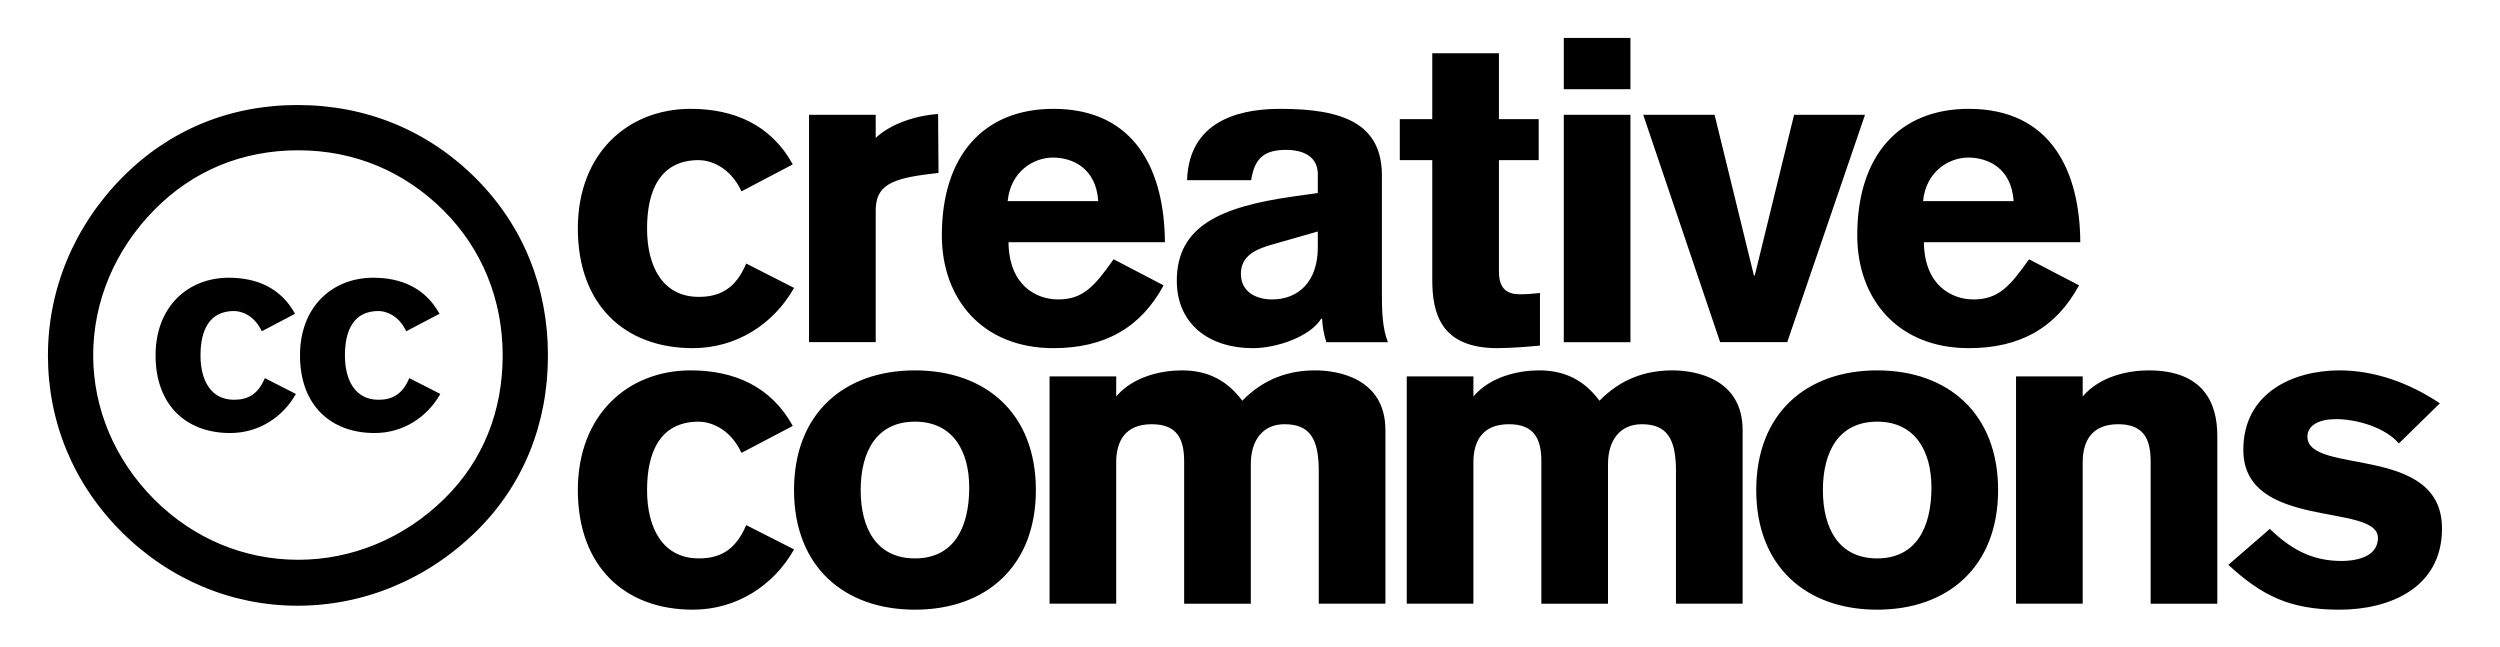
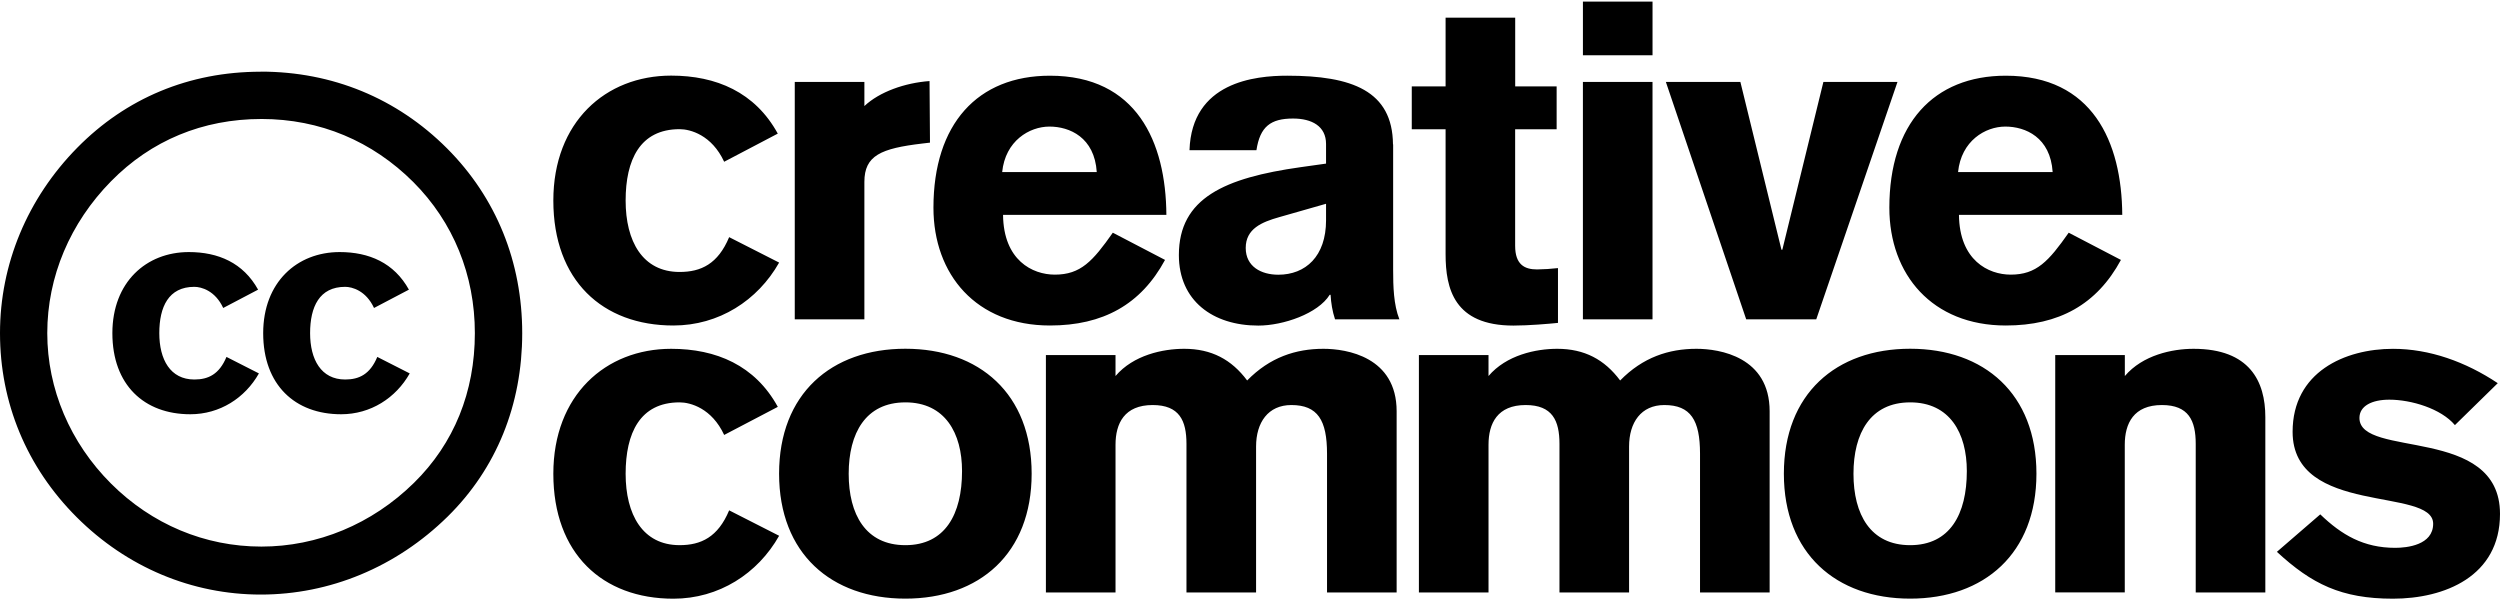
- <svg xmlns="http://www.w3.org/2000/svg" width="280" height="72.375" version="1.0" viewBox="0 0 303.044 72.375" xml:space="preserve">
-   <path fill-rule="evenodd" d="M96.099 48.652c-2.642-4.817-7.149-6.734-12.38-6.734-7.614 0-13.675 5.387-13.675 14.504 0 9.272 5.698 14.503 13.934 14.503 5.283 0 9.79-2.901 12.276-7.304l-5.801-2.952c-1.296 3.108-3.264 4.041-5.75 4.041-4.3 0-6.268-3.574-6.268-8.287 0-4.714 1.658-8.288 6.268-8.288 1.243 0 3.73.673 5.18 3.782l6.217-3.265zm14.809-.518c4.61 0 6.579 3.574 6.579 7.977 0 5.025-1.969 8.599-6.579 8.599-4.61 0-6.578-3.574-6.578-8.287 0-4.713 1.968-8.288 6.578-8.288zm0-6.216c-8.599 0-14.659 5.232-14.659 14.504 0 9.272 6.06 14.503 14.659 14.503s14.659-5.232 14.659-14.503c0-9.272-6.061-14.504-14.659-14.504zm16.315 28.282h8.081V53.055c0-2.486 1.036-4.61 4.299-4.61 3.108 0 3.937 1.813 3.937 4.507v17.249h8.081V53.262c0-2.797 1.398-4.817 4.092-4.817 3.056 0 4.144 1.761 4.144 5.646v16.108h8.081V49.17c0-6.319-5.801-7.252-8.495-7.252-3.212 0-6.216.984-8.857 3.677-1.814-2.434-4.144-3.677-7.304-3.677-2.486 0-5.905.725-7.977 3.16v-2.434h-8.081v27.556h.001zm43.299 0h8.081V53.055c0-2.486 1.036-4.61 4.299-4.61 3.108 0 3.937 1.813 3.937 4.507v17.249h8.081V53.262c0-2.797 1.398-4.817 4.091-4.817 3.056 0 4.145 1.761 4.145 5.646v16.108h8.081V49.17c0-6.319-5.802-7.252-8.495-7.252-3.212 0-6.215.984-8.857 3.677-1.813-2.434-4.144-3.677-7.304-3.677-2.486 0-5.905.725-7.977 3.16v-2.434h-8.081v27.556h.001zm57.024-22.066c4.609 0 6.578 3.574 6.578 7.977 0 5.025-1.969 8.599-6.578 8.599-4.61 0-6.579-3.574-6.579-8.287 0-4.713 1.969-8.288 6.579-8.288zm0-6.216c-8.599 0-14.659 5.232-14.659 14.504 0 9.272 6.06 14.503 14.659 14.503 8.599 0 14.659-5.232 14.659-14.503 0-9.272-6.061-14.504-14.659-14.504zm16.833 28.282h8.081V53.055c0-2.486 1.036-4.61 4.3-4.61 3.108 0 3.936 1.813 3.936 4.507v17.249h8.081V49.844c0-4.144-1.814-7.925-8.34-7.925-2.486 0-5.905.725-7.977 3.16v-2.434h-8.081v27.556h.001zm51.379-24.292c-3.73-2.486-7.924-3.989-12.173-3.989-5.595 0-11.655 2.694-11.655 9.635 0 9.79 16.316 6.371 16.316 10.671 0 2.487-3.055 2.797-4.403 2.797-3.677 0-6.215-1.502-8.702-3.885l-5.025 4.351c4.041 3.73 7.459 5.439 13.468 5.439 6.007 0 12.431-2.59 12.431-9.842 0-10.308-16.316-6.423-16.316-11.136 0-1.398 1.45-2.123 3.47-2.123 2.539 0 6.009 1.036 7.614 2.952l4.975-4.871zM96.099 16.95c-2.642-4.817-7.149-6.734-12.38-6.734-7.614 0-13.675 5.387-13.675 14.503 0 9.272 5.698 14.504 13.934 14.504 5.283 0 9.79-2.901 12.276-7.304l-5.801-2.952c-1.296 3.108-3.264 4.04-5.75 4.04-4.3 0-6.268-3.574-6.268-8.288 0-4.713 1.658-8.287 6.268-8.287 1.243 0 3.73.673 5.18 3.782l6.217-3.264zm1.971 21.548h8.081V22.543c0-3.056 1.916-3.885 6.734-4.455l.88-.103-.052-7.148c-2.849.208-5.801 1.243-7.562 2.901v-2.797h-8.081v27.557zM141.207 26.377c-.052-8.495-3.47-16.161-13.52-16.161-8.392 0-13.52 5.595-13.52 15.333 0 7.769 4.973 13.675 13.52 13.675 6.164 0 10.567-2.434 13.364-7.614l-6.061-3.16c-2.331 3.315-3.73 4.869-6.734 4.869-2.589 0-5.957-1.658-6.008-6.941h18.959zm-19.062-4.972c.362-3.627 3.159-5.283 5.49-5.283 2.331 0 5.232 1.243 5.49 5.283h-10.98zm37.598 5.594c0 4.195-2.383 6.319-5.543 6.319-1.969 0-3.782-.933-3.782-3.108 0-2.227 1.865-3.004 3.885-3.574l5.439-1.554v1.916zm7.769-8.805c-.052-6.216-4.765-7.977-12.276-7.977-3.73 0-11.085.725-11.344 8.65h7.77c.415-2.746 1.657-3.677 4.247-3.677 2.176 0 3.833.88 3.833 2.952v2.279l-2.952.415c-8.805 1.243-14.141 3.574-14.141 10.205 0 5.283 3.937 8.184 9.22 8.184 2.901 0 6.941-1.398 8.287-3.574h.103c.052.933.208 1.916.518 2.849h7.459c-.673-1.709-.725-3.832-.725-5.75V18.193zm19.003-6.734h-4.818V3.482h-8.081v7.977h-3.936v4.972h3.936v14.504c0 3.989.984 8.287 7.875 8.287 1.761 0 4.144-.207 5.18-.311V32.54c-.416.052-1.554.155-2.434.155-1.452 0-2.539-.57-2.539-2.746V16.432h4.818v-4.973h-.001zm3.042-.518v27.557h8.081V10.941h-8.081zm8.081-3.108V1.617h-8.081v6.216h8.081zm10.874 30.664h8.132l9.428-27.557h-8.599l-4.766 19.476h-.102l-4.767-19.476h-8.649zM252.169 26.377c-.052-8.495-3.47-16.161-13.519-16.161-8.393 0-13.519 5.595-13.519 15.333 0 7.769 4.971 13.675 13.519 13.675 6.164 0 10.567-2.434 13.364-7.614l-6.061-3.16c-2.331 3.315-3.73 4.869-6.733 4.869-2.589 0-5.957-1.658-6.008-6.941h18.957zm-19.062-4.972c.363-3.627 3.159-5.283 5.49-5.283 2.331 0 5.233 1.243 5.491 5.283h-10.981zM36.074 9.752c-8.314 0-15.631 3.077-21.284 8.813-5.82 5.904-8.979 13.552-8.979 21.534 0 8.064 3.076 15.547 8.896 21.368 5.82 5.82 13.386 8.979 21.367 8.979 7.981 0 15.714-3.159 21.7-9.062 5.654-5.571 8.646-12.97 8.646-21.284 0-8.231-2.993-15.714-8.73-21.451-5.82-5.82-13.303-8.896-21.617-8.896zm.083 5.488c6.817 0 12.887 2.577 17.626 7.316 4.655 4.656 7.15 10.809 7.15 17.543 0 6.817-2.411 12.804-7.067 17.377-4.906 4.822-11.224 7.4-17.71 7.4-6.568 0-12.721-2.577-17.46-7.316-4.739-4.74-7.4-10.975-7.4-17.461 0-6.568 2.66-12.804 7.4-17.626 4.656-4.738 10.643-7.233 17.461-7.233z" />
-   <path fill-rule="evenodd" d="M35.766 35.057c-1.714-3.126-4.639-4.37-8.034-4.37-4.941 0-8.874 3.495-8.874 9.413 0 6.017 3.697 9.413 9.043 9.413 3.429 0 6.353-1.883 7.967-4.739l-3.765-1.916c-.841 2.017-2.117 2.622-3.731 2.622-2.791 0-4.067-2.319-4.067-5.378 0-3.059 1.075-5.379 4.067-5.379.806 0 2.42.438 3.361 2.453l4.034-2.118zm17.508 0c-1.715-3.126-4.639-4.37-8.034-4.37-4.941 0-8.875 3.495-8.875 9.413 0 6.017 3.698 9.413 9.043 9.413 3.429 0 6.353-1.883 7.967-4.739l-3.765-1.916c-.84 2.017-2.117 2.622-3.731 2.622-2.79 0-4.068-2.319-4.068-5.378 0-3.059 1.076-5.379 4.068-5.379.806 0 2.42.438 3.362 2.453l4.034-2.118z" />
+ <svg xmlns="http://www.w3.org/2000/svg" width="304" height="73" viewBox="0 0 303.044 72.375" overflow="visible" fill-rule="evenodd">
+   <path d="M94.282 49.116c-2.76-5.03-7.465-7.032-12.928-7.032-7.95 0-14.28 5.625-14.28 15.146 0 9.682 5.95 15.145 14.55 15.145 5.517 0 10.223-3.03 12.82-7.627l-6.058-3.083c-1.353 3.246-3.408 4.22-6.004 4.22-4.5 0-6.545-3.732-6.545-8.654s1.73-8.655 6.545-8.655c1.298 0 3.895.703 5.4 3.95l6.492-3.4zm15.464-.54c4.814 0 6.87 3.732 6.87 8.33 0 5.247-2.056 8.98-6.87 8.98s-6.87-3.732-6.87-8.654 2.055-8.655 6.87-8.655zm0-6.5c-8.98 0-15.307 5.463-15.307 15.146s6.328 15.145 15.307 15.145 15.308-5.463 15.308-15.145-6.33-15.146-15.308-15.146zm17.037 29.54h8.438V53.714c0-2.596 1.082-4.814 4.5-4.814 3.246 0 4.1 1.893 4.1 4.706v18.012h8.438V53.93c0-2.92 1.46-5.03 4.273-5.03 3.2 0 4.327 1.84 4.327 5.896v16.82h8.438v-21.96c0-6.6-6.058-7.573-8.87-7.573-3.354 0-6.5 1.028-9.25 3.84-1.894-2.542-4.327-3.84-7.627-3.84-2.596 0-6.166.757-8.33 3.3V42.84h-8.438v28.775zm45.214 0h8.438V53.714c0-2.596 1.082-4.814 4.5-4.814 3.246 0 4.1 1.893 4.1 4.706v18.012h8.438V53.93c0-2.92 1.46-5.03 4.272-5.03 3.2 0 4.328 1.84 4.328 5.896v16.82h8.438v-21.96c0-6.6-6.06-7.573-8.87-7.573-3.354 0-6.5 1.028-9.25 3.84-1.893-2.542-4.327-3.84-7.627-3.84-2.596 0-6.166.757-8.33 3.3V42.84h-8.438v28.775zm59.547-23.04c4.813 0 6.87 3.732 6.87 8.33 0 5.247-2.056 8.98-6.87 8.98s-6.87-3.732-6.87-8.654 2.056-8.655 6.87-8.655zm0-6.5c-8.98 0-15.308 5.463-15.308 15.146s6.328 15.145 15.308 15.145 15.308-5.463 15.308-15.145-6.33-15.146-15.308-15.146zm17.578 29.532h8.438V53.714c0-2.596 1.082-4.814 4.5-4.814 3.245 0 4.1 1.893 4.1 4.706v18.012h8.438V50.36c0-4.327-1.894-8.276-8.7-8.276-2.596 0-6.166.757-8.33 3.3v-2.542h-8.438v28.775zm53.652-25.357c-3.895-2.596-8.275-4.165-12.7-4.165-5.843 0-12.17 2.813-12.17 10.06 0 10.223 17.038 6.653 17.038 11.143 0 2.597-3.2 2.92-4.598 2.92-3.84 0-6.5-1.568-9.087-4.057L276 66.694c4.22 3.895 7.8 5.68 14.064 5.68s12.98-2.705 12.98-10.277c0-10.764-17.038-6.707-17.038-11.63 0-1.46 1.514-2.217 3.623-2.217 2.65 0 6.275 1.082 7.95 3.083l5.195-5.086zM94.282 16c-2.76-5.03-7.465-7.032-12.928-7.032-7.95 0-14.28 5.625-14.28 15.145 0 9.682 5.95 15.146 14.55 15.146 5.517 0 10.223-3.03 12.82-7.627l-6.058-3.083c-1.353 3.246-3.408 4.22-6.004 4.22-4.5 0-6.545-3.732-6.545-8.655s1.73-8.654 6.545-8.654c1.298 0 3.895.703 5.4 3.95l6.492-3.408zm2.058 22.512h8.438v-16.66c0-3.2 2-4.057 7.032-4.652l.92-.108-.054-7.464c-2.975.217-6.058 1.298-7.897 3.03v-2.92h-8.44v28.776zm45.046-12.657c-.054-8.87-3.624-16.876-14.118-16.876-8.763 0-14.118 5.842-14.118 16 0 8.113 5.193 14.28 14.118 14.28 6.437 0 11.034-2.542 13.955-7.95l-6.33-3.3c-2.434 3.462-3.895 5.084-7.032 5.084-2.704 0-6.22-1.73-6.274-7.248h19.798zm-19.905-5.192c.378-3.787 3.3-5.517 5.733-5.517s5.463 1.298 5.733 5.517H121.48zm39.26 5.84c0 4.38-2.488 6.6-5.788 6.6-2.056 0-3.95-.974-3.95-3.245 0-2.326 1.947-3.137 4.057-3.732l5.68-1.623v2zm8.113-9.195c-.054-6.5-4.976-8.33-12.82-8.33-3.895 0-11.575.757-11.846 9.033h8.114c.433-2.867 1.73-3.84 4.435-3.84 2.272 0 4.003.92 4.003 3.083v2.38l-3.083.433C148.462 21.365 142.9 23.8 142.9 30.723c0 5.517 4.1 8.546 9.628 8.546 3.03 0 7.248-1.46 8.654-3.732h.108c.054.974.217 2 .54 2.975h7.8c-.703-1.785-.757-4.002-.757-6.004v-15.2zm19.845-7.032h-5.03v-8.33h-8.438v8.33h-4.1v5.192h4.1v15.146c0 4.165 1.028 8.654 8.223 8.654 1.84 0 4.327-.216 5.4-.325V32.3a25.03 25.03 0 0 1-2.542.162c-1.516 0-2.65-.595-2.65-2.867V15.47h5.03v-5.193zm3.177-.54v28.776h8.438V9.736h-8.438zm8.44-3.245V0h-8.438v6.5h8.438zm11.354 32.02h8.492l9.845-28.776h-8.98l-4.977 20.338h-.107l-4.978-20.338h-9.032zm45.586-12.656c-.054-8.87-3.624-16.876-14.117-16.876-8.764 0-14.117 5.842-14.117 16 0 8.113 5.2 14.28 14.117 14.28 6.437 0 11.034-2.542 13.955-7.95l-6.33-3.3c-2.434 3.462-3.895 5.084-7.03 5.084-2.704 0-6.22-1.73-6.274-7.248h19.796zm-19.905-5.192c.38-3.787 3.3-5.517 5.733-5.517s5.464 1.298 5.734 5.517H237.35zM31.602 8.495c-8.682 0-16.322 3.213-22.226 9.203C3.3 23.863 0 31.85 0 40.185c0 8.42 3.212 16.235 9.3 22.313s13.978 9.376 22.312 9.376 16.4-3.3 22.66-9.463c5.904-5.817 9.03-13.544 9.03-22.226 0-8.595-3.125-16.4-9.116-22.4-6.077-6.077-13.9-9.3-22.573-9.3zm.087 5.73c7.12 0 13.457 2.7 18.406 7.64 4.86 4.862 7.466 11.287 7.466 18.32 0 7.12-2.518 13.37-7.38 18.146-5.123 5.035-11.72 7.727-18.493 7.727-6.86 0-13.284-2.7-18.232-7.64S5.73 46.957 5.73 40.185c0-6.86 2.778-13.37 7.727-18.406 4.863-4.95 11.113-7.553 18.243-7.553zm-.4 20.695c-1.8-3.264-4.844-4.563-8.4-4.563-5.16 0-9.267 3.65-9.267 9.83 0 6.283 3.86 9.83 9.443 9.83 3.58 0 6.634-1.966 8.32-4.95l-3.932-2c-.878 2.106-2.2 2.738-3.896 2.738-2.914 0-4.247-2.422-4.247-5.616s1.123-5.617 4.247-5.617c.842 0 2.527.457 3.5 2.562l4.212-2.212zm18.282 0c-1.8-3.264-4.844-4.563-8.4-4.563-5.16 0-9.268 3.65-9.268 9.83 0 6.283 3.862 9.83 9.443 9.83 3.58 0 6.634-1.966 8.32-4.95l-3.932-2c-.877 2.106-2.2 2.738-3.896 2.738-2.913 0-4.248-2.422-4.248-5.616s1.124-5.617 4.248-5.617c.842 0 2.527.457 3.5 2.562l4.212-2.212z" />
</svg>
